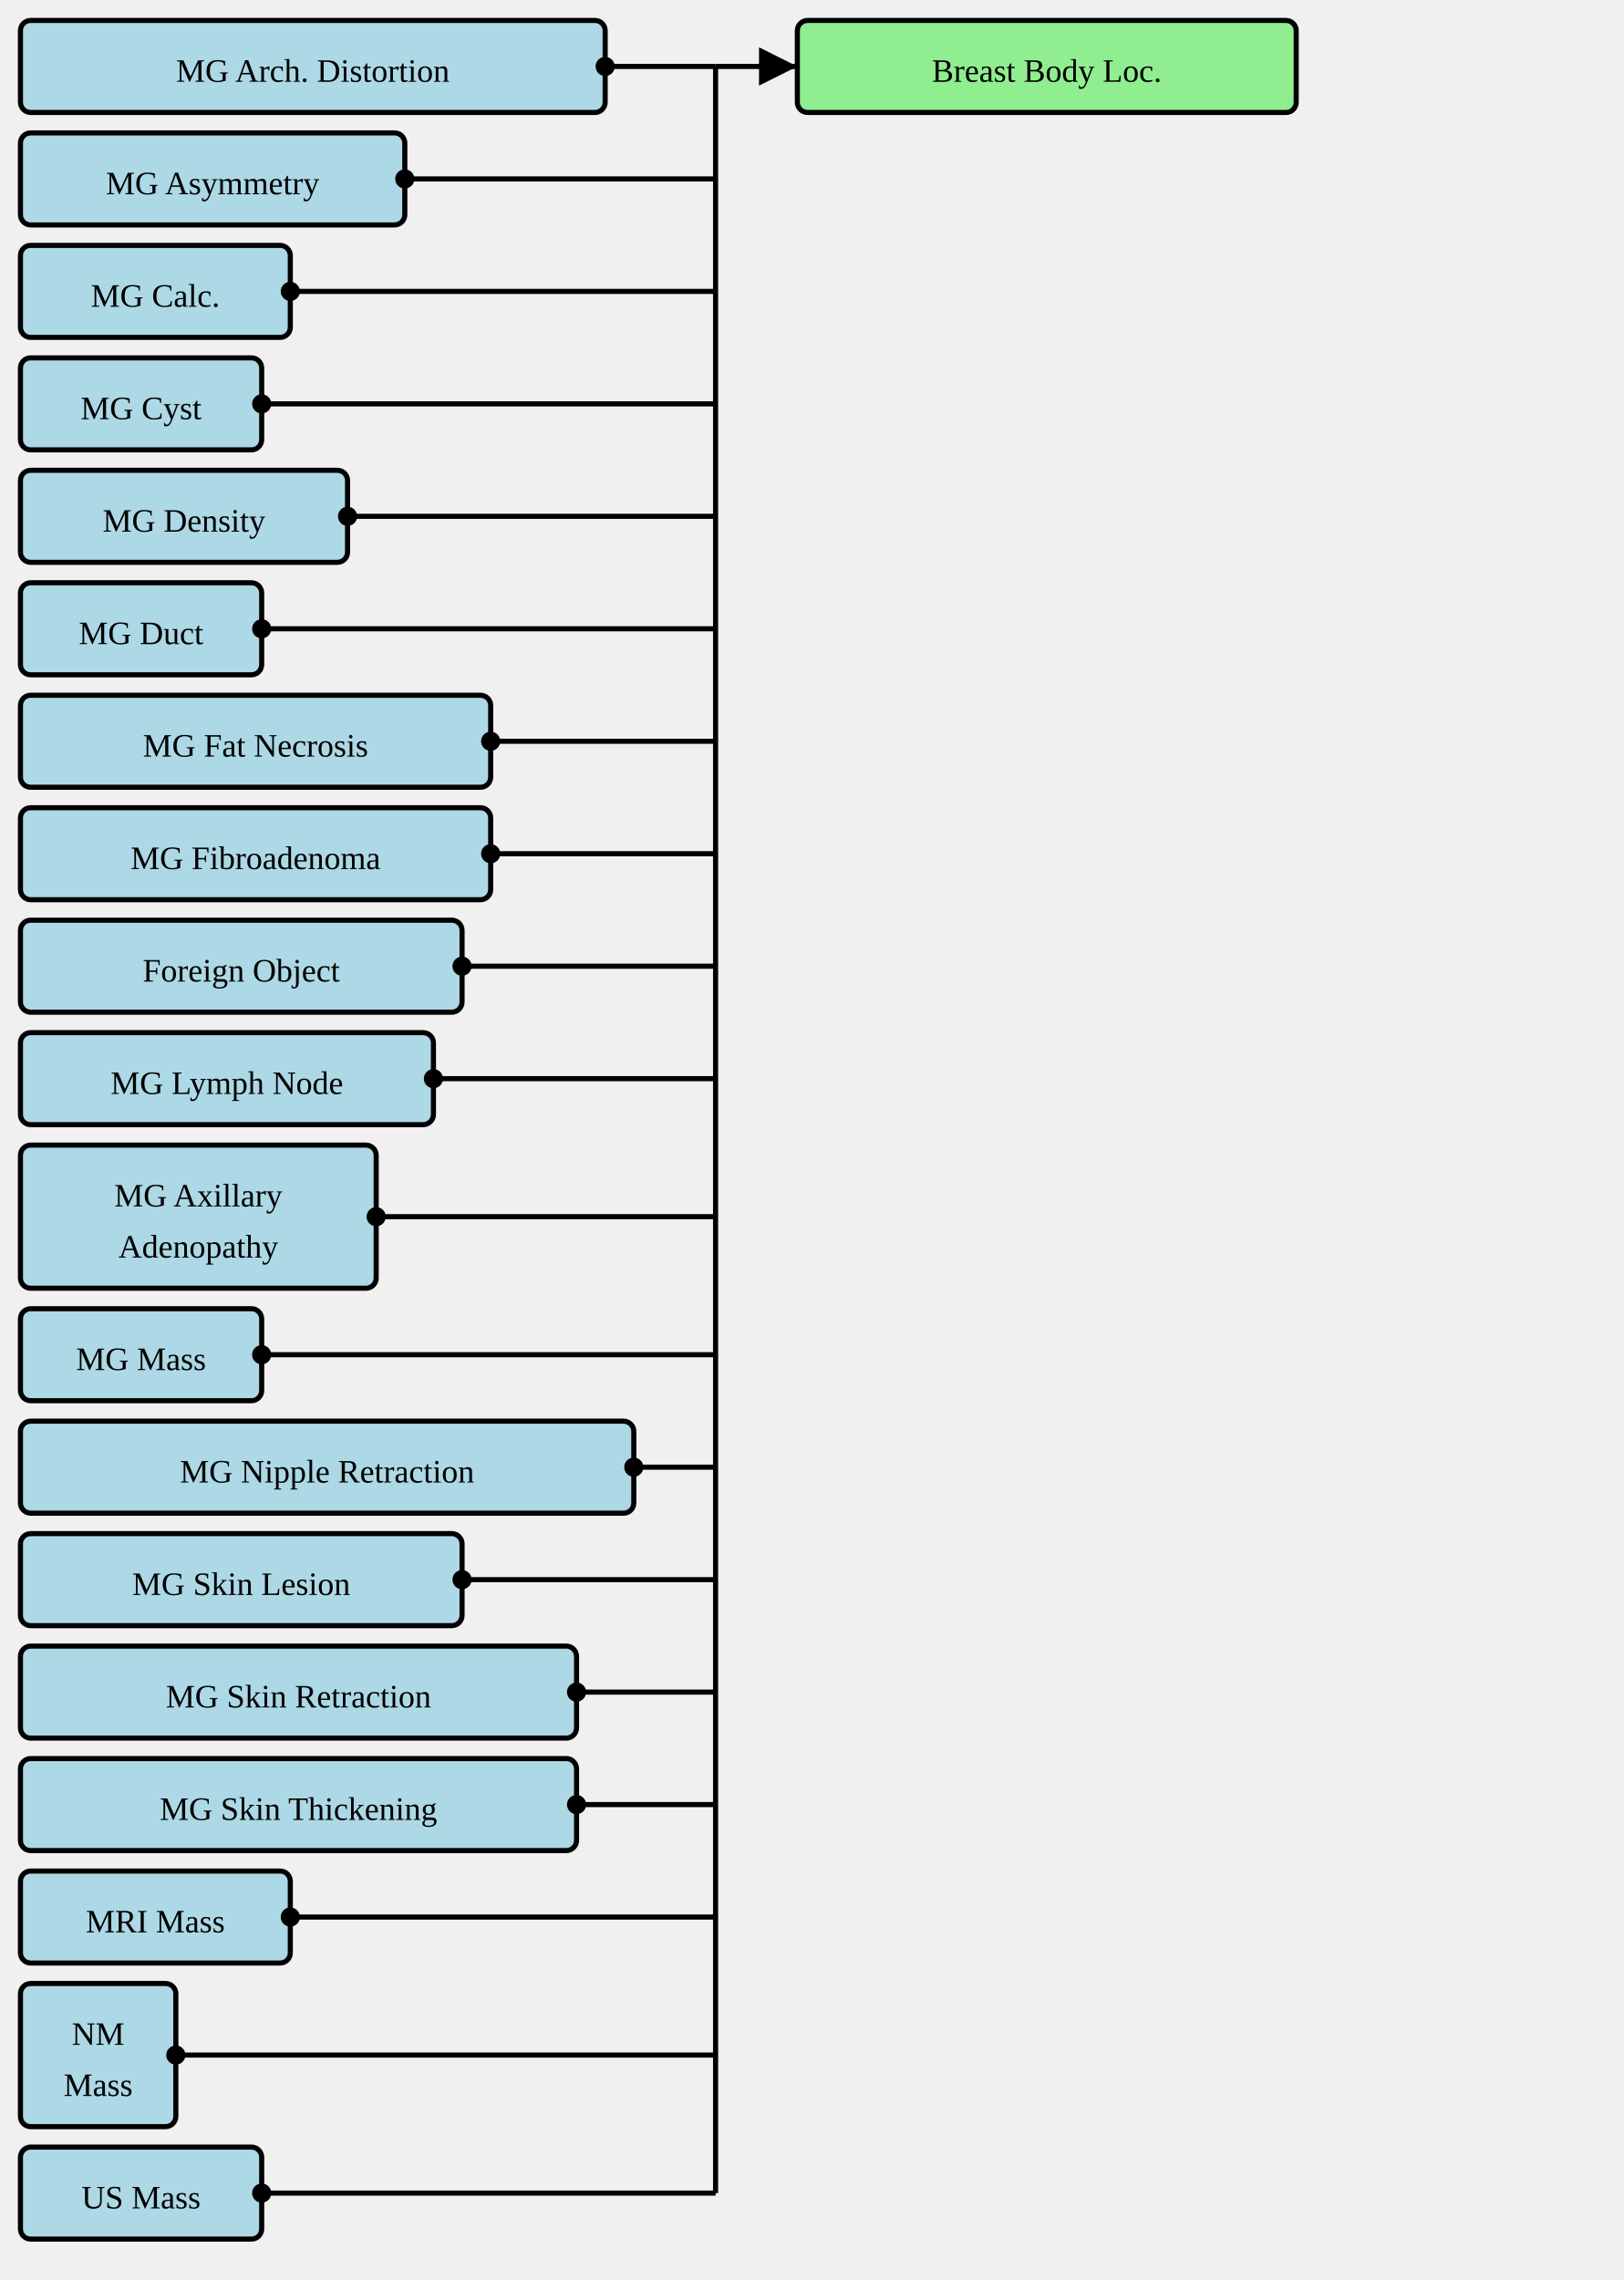
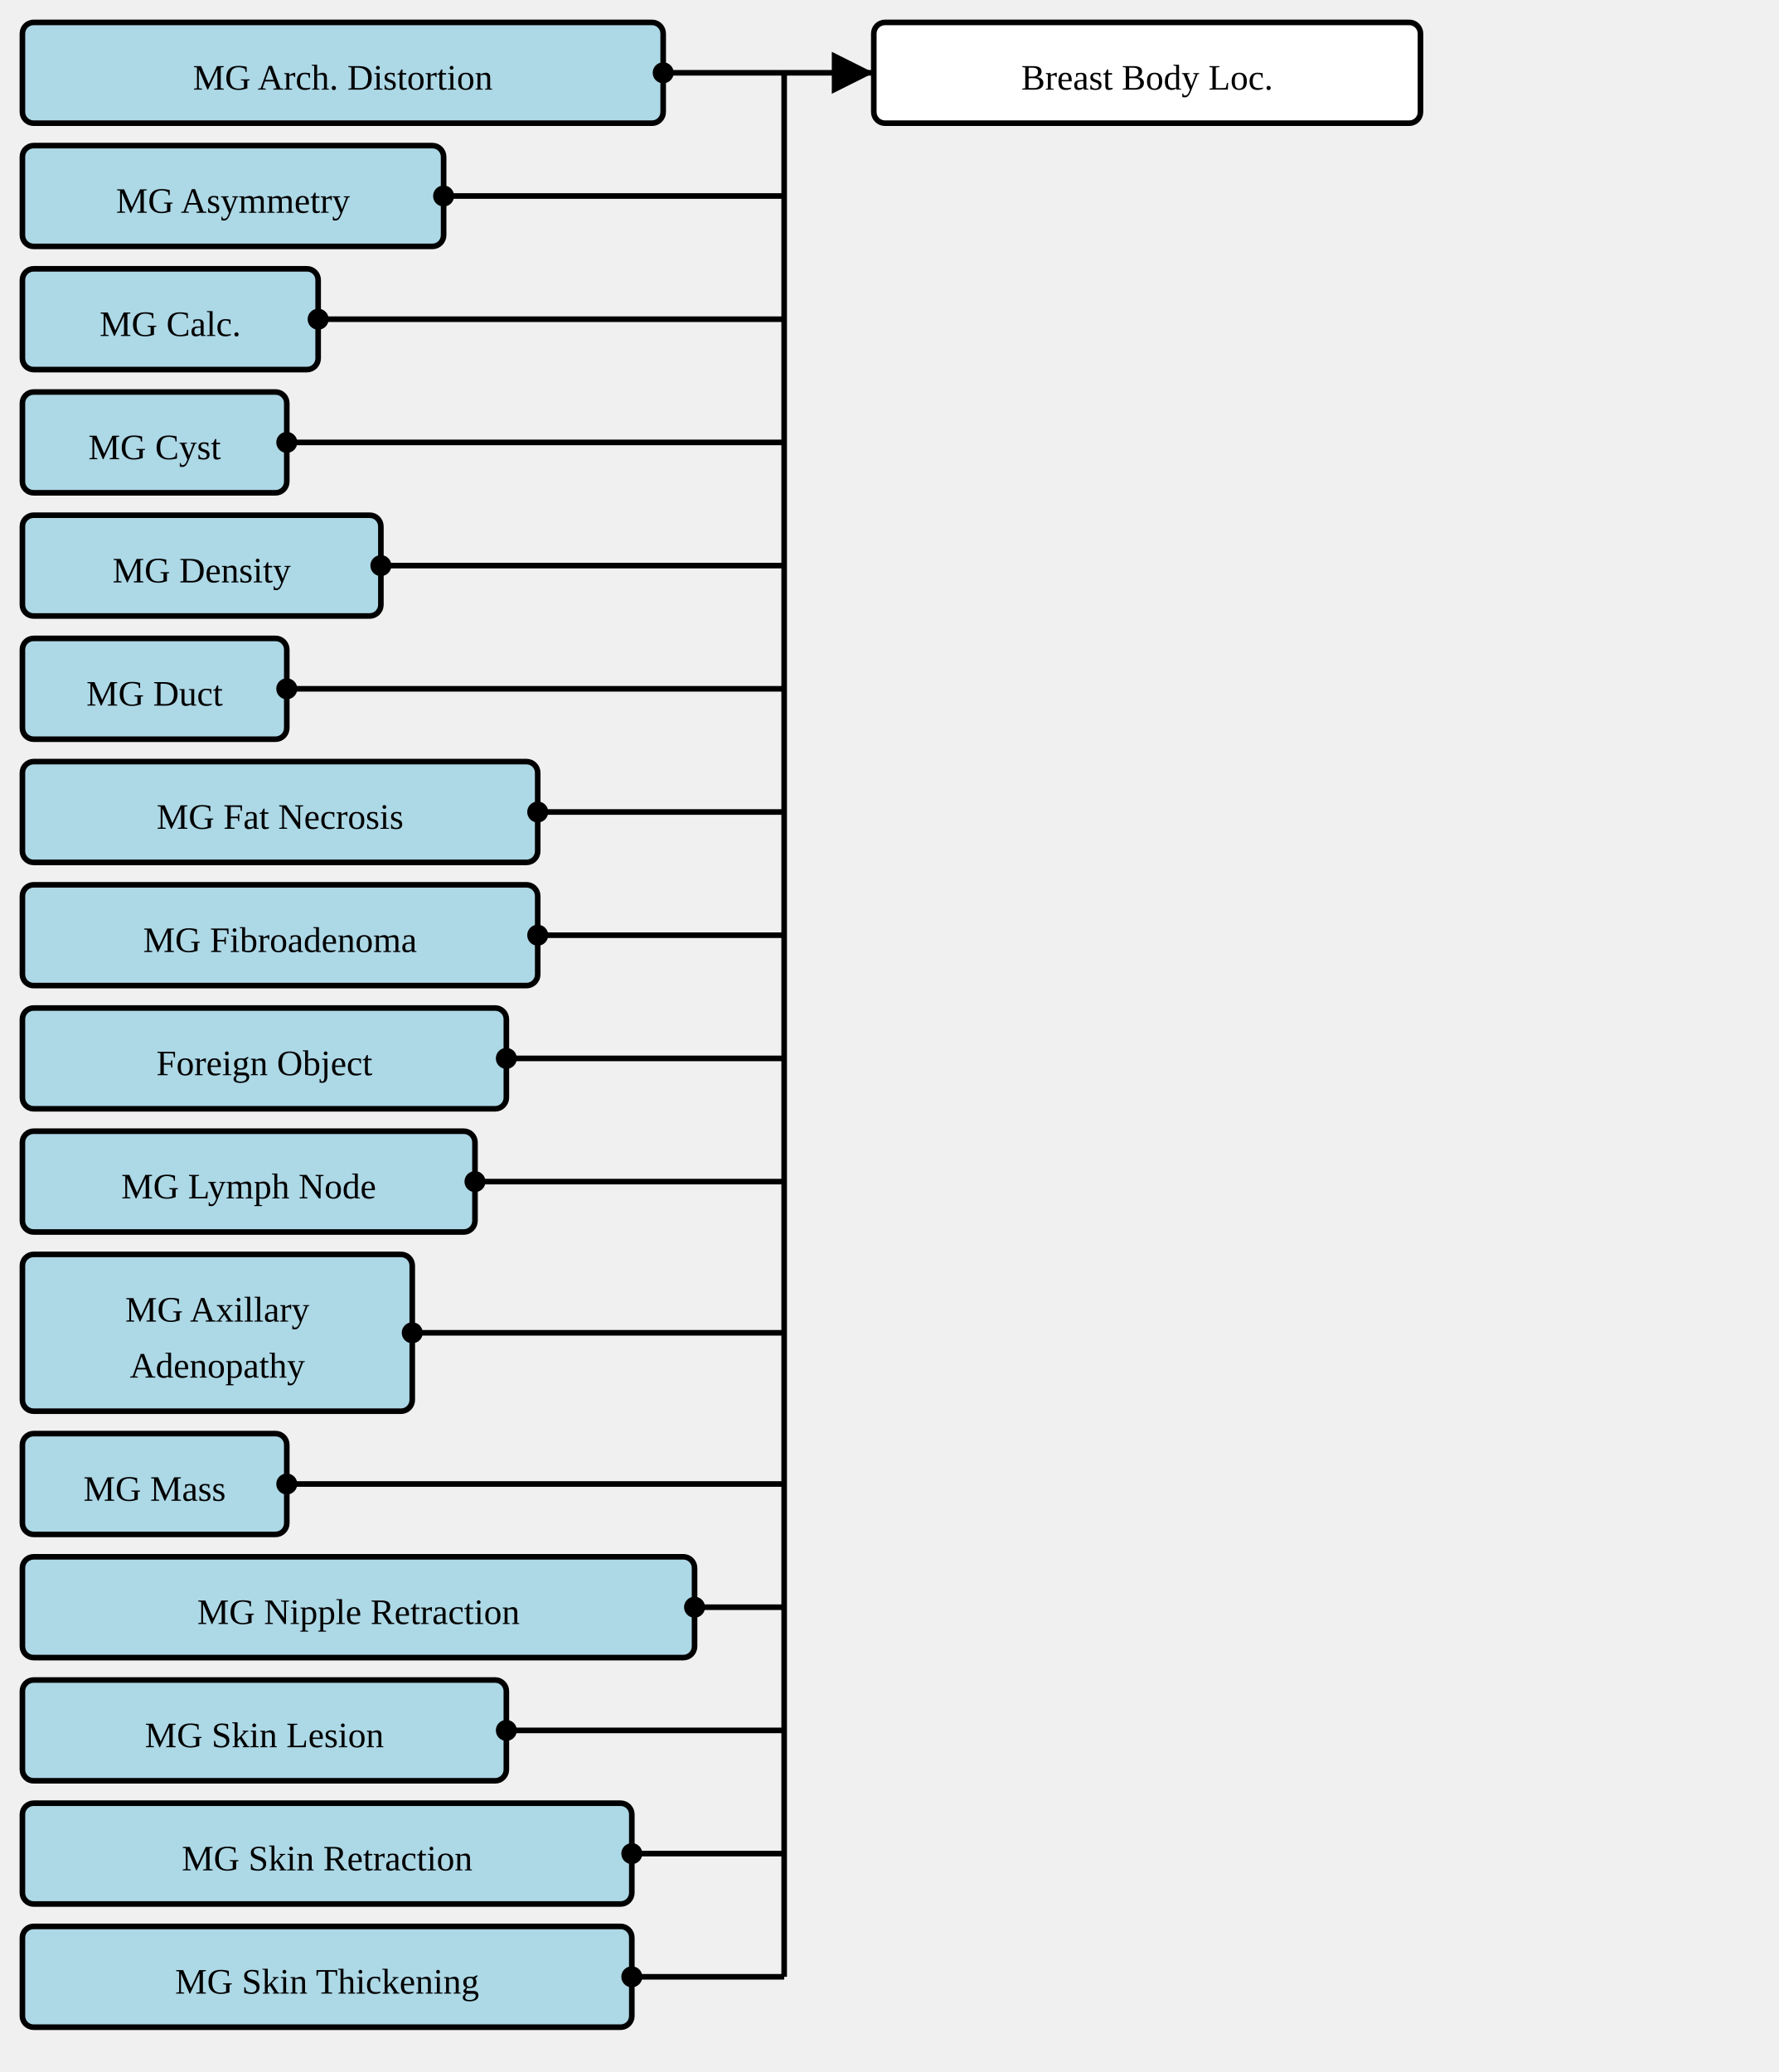
- <svg xmlns="http://www.w3.org/2000/svg" version="1.1" width="595.5" height="836.25">
+ <svg xmlns="http://www.w3.org/2000/svg" version="1.1" width="595.5" height="693.75">
  <defs>
    <marker id="arrowStart" markerWidth="3.75" markerHeight="3.75" markerUnits="px" refX="1.875" refY="1.875">
      <circle fill="Black" stroke-width="0" cx="1.875" cy="1.875" r="1.875" />
    </marker>
    <marker id="arrowEnd" markerWidth="7.5" markerHeight="7.5" markerUnits="px" refX="7.5" refY="3.75">
      <polygon fill="Black" stroke-width="0" points="0 0 7.5 3.75 0 7.5" />
    </marker>
  </defs>
  <g>
    <g transform="translate(7.5 7.5)">
      <rect fill="LightBlue" stroke="Black" stroke-width="1.875" x="0" y="0" width="214.5" height="33.75" rx="3.75" ry="3.75" />
      <a href="./StructureDefinition-MGAbnormalityArchitecturalDistortion.html" target="_blank">
        <text x="107.25" y="22.5" text-anchor="middle">MG Arch. Distortion</text>
      </a>
    </g>
    <g transform="translate(7.5 48.75)">
      <rect fill="LightBlue" stroke="Black" stroke-width="1.875" x="0" y="0" width="141" height="33.75" rx="3.75" ry="3.75" />
      <a href="./StructureDefinition-MGAbnormalityAsymmetry.html" target="_blank">
        <text x="70.5" y="22.5" text-anchor="middle">MG Asymmetry</text>
      </a>
    </g>
    <g transform="translate(7.5 90)">
      <rect fill="LightBlue" stroke="Black" stroke-width="1.875" x="0" y="0" width="99" height="33.75" rx="3.75" ry="3.75" />
      <a href="./StructureDefinition-MGAbnormalityCalcification.html" target="_blank">
        <text x="49.5" y="22.5" text-anchor="middle">MG Calc.</text>
      </a>
    </g>
    <g transform="translate(7.5 131.25)">
      <rect fill="LightBlue" stroke="Black" stroke-width="1.875" x="0" y="0" width="88.5" height="33.75" rx="3.75" ry="3.75" />
      <a href="./StructureDefinition-MGAbnormalityCyst.html" target="_blank">
        <text x="44.25" y="22.5" text-anchor="middle">MG Cyst</text>
      </a>
    </g>
    <g transform="translate(7.5 172.5)">
      <rect fill="LightBlue" stroke="Black" stroke-width="1.875" x="0" y="0" width="120" height="33.75" rx="3.75" ry="3.75" />
      <a href="./StructureDefinition-MGAbnormalityDensity.html" target="_blank">
        <text x="60" y="22.5" text-anchor="middle">MG Density</text>
      </a>
    </g>
    <g transform="translate(7.5 213.75)">
      <rect fill="LightBlue" stroke="Black" stroke-width="1.875" x="0" y="0" width="88.5" height="33.75" rx="3.75" ry="3.75" />
      <a href="./StructureDefinition-MGAbnormalityDuct.html" target="_blank">
        <text x="44.25" y="22.5" text-anchor="middle">MG Duct</text>
      </a>
    </g>
    <g transform="translate(7.5 255)">
      <rect fill="LightBlue" stroke="Black" stroke-width="1.875" x="0" y="0" width="172.5" height="33.75" rx="3.75" ry="3.75" />
      <a href="./StructureDefinition-MGAbnormalityFatNecrosis.html" target="_blank">
        <text x="86.25" y="22.5" text-anchor="middle">MG Fat Necrosis</text>
      </a>
    </g>
    <g transform="translate(7.5 296.25)">
      <rect fill="LightBlue" stroke="Black" stroke-width="1.875" x="0" y="0" width="172.5" height="33.75" rx="3.75" ry="3.75" />
      <a href="./StructureDefinition-MGAbnormalityFibroadenoma.html" target="_blank">
        <text x="86.25" y="22.5" text-anchor="middle">MG Fibroadenoma</text>
      </a>
    </g>
    <g transform="translate(7.5 337.5)">
      <rect fill="LightBlue" stroke="Black" stroke-width="1.875" x="0" y="0" width="162" height="33.75" rx="3.75" ry="3.75" />
      <a href="./StructureDefinition-MGAbnormalityForeignObject.html" target="_blank">
        <text x="81" y="22.5" text-anchor="middle">Foreign Object</text>
      </a>
    </g>
    <g transform="translate(7.5 378.75)">
      <rect fill="LightBlue" stroke="Black" stroke-width="1.875" x="0" y="0" width="151.5" height="33.75" rx="3.75" ry="3.75" />
      <a href="./StructureDefinition-MGAbnormalityLymphNode.html" target="_blank">
        <text x="75.75" y="22.5" text-anchor="middle">MG Lymph Node</text>
      </a>
    </g>
    <g transform="translate(7.5 420)">
      <rect fill="LightBlue" stroke="Black" stroke-width="1.875" x="0" y="0" width="130.5" height="52.5" rx="3.75" ry="3.75" />
      <a href="./StructureDefinition-MGAxillaryAdenopathy.html" target="_blank">
        <text x="65.25" y="22.5" text-anchor="middle">MG Axillary</text>
      </a>
      <a href="./StructureDefinition-MGAxillaryAdenopathy.html" target="_blank">
        <text x="65.25" y="41.25" text-anchor="middle">Adenopathy</text>
      </a>
    </g>
    <g transform="translate(7.5 480)">
      <rect fill="LightBlue" stroke="Black" stroke-width="1.875" x="0" y="0" width="88.5" height="33.75" rx="3.75" ry="3.75" />
      <a href="./StructureDefinition-MGMass.html" target="_blank">
        <text x="44.25" y="22.5" text-anchor="middle">MG Mass</text>
      </a>
    </g>
    <g transform="translate(7.5 521.25)">
      <rect fill="LightBlue" stroke="Black" stroke-width="1.875" x="0" y="0" width="225" height="33.75" rx="3.75" ry="3.75" />
      <a href="./StructureDefinition-MGNippleRetraction.html" target="_blank">
        <text x="112.5" y="22.5" text-anchor="middle">MG Nipple Retraction</text>
      </a>
    </g>
    <g transform="translate(7.5 562.5)">
      <rect fill="LightBlue" stroke="Black" stroke-width="1.875" x="0" y="0" width="162" height="33.75" rx="3.75" ry="3.75" />
      <a href="./StructureDefinition-MGSkinLesion.html" target="_blank">
        <text x="81" y="22.5" text-anchor="middle">MG Skin Lesion</text>
      </a>
    </g>
    <g transform="translate(7.5 603.75)">
      <rect fill="LightBlue" stroke="Black" stroke-width="1.875" x="0" y="0" width="204" height="33.75" rx="3.75" ry="3.75" />
      <a href="./StructureDefinition-MGSkinRetraction.html" target="_blank">
        <text x="102" y="22.5" text-anchor="middle">MG Skin Retraction</text>
      </a>
    </g>
    <g transform="translate(7.5 645)">
      <rect fill="LightBlue" stroke="Black" stroke-width="1.875" x="0" y="0" width="204" height="33.75" rx="3.75" ry="3.75" />
      <a href="./StructureDefinition-MGSkinThickening.html" target="_blank">
        <text x="102" y="22.5" text-anchor="middle">MG Skin Thickening</text>
      </a>
    </g>
-     <g transform="translate(7.5 686.25)">
-       <rect fill="LightBlue" stroke="Black" stroke-width="1.875" x="0" y="0" width="99" height="33.75" rx="3.75" ry="3.75" />
-       <a href="./StructureDefinition-MRIMass.html" target="_blank">
-         <text x="49.5" y="22.5" text-anchor="middle">MRI Mass</text>
-       </a>
-     </g>
-     <g transform="translate(7.5 727.5)">
-       <rect fill="LightBlue" stroke="Black" stroke-width="1.875" x="0" y="0" width="57" height="52.5" rx="3.75" ry="3.75" />
-       <a href="./StructureDefinition-NMMass.html" target="_blank">
-         <text x="28.5" y="22.5" text-anchor="middle">NM</text>
-       </a>
-       <a href="./StructureDefinition-NMMass.html" target="_blank">
-         <text x="28.5" y="41.25" text-anchor="middle">Mass</text>
-       </a>
-     </g>
-     <g transform="translate(7.5 787.5)">
-       <rect fill="LightBlue" stroke="Black" stroke-width="1.875" x="0" y="0" width="88.5" height="33.75" rx="3.75" ry="3.75" />
-       <a href="./StructureDefinition-USMass.html" target="_blank">
-         <text x="44.25" y="22.5" text-anchor="middle">US Mass</text>
-       </a>
-     </g>
    <line stroke="Black" stroke-width="1.875" marker-end="url(#arrowEnd)" x1="262.5" y1="24.375" x2="292.5" y2="24.375" />
    <line stroke="Black" stroke-width="1.875" marker-start="url(#arrowStart)" x1="222" y1="24.375" x2="262.5" y2="24.375" />
    <line stroke="Black" stroke-width="1.875" marker-start="url(#arrowStart)" x1="148.5" y1="65.625" x2="262.5" y2="65.625" />
    <line stroke="Black" stroke-width="1.875" marker-start="url(#arrowStart)" x1="106.5" y1="106.875" x2="262.5" y2="106.875" />
    <line stroke="Black" stroke-width="1.875" marker-start="url(#arrowStart)" x1="96" y1="148.125" x2="262.5" y2="148.125" />
    <line stroke="Black" stroke-width="1.875" marker-start="url(#arrowStart)" x1="127.5" y1="189.375" x2="262.5" y2="189.375" />
    <line stroke="Black" stroke-width="1.875" marker-start="url(#arrowStart)" x1="96" y1="230.625" x2="262.5" y2="230.625" />
    <line stroke="Black" stroke-width="1.875" marker-start="url(#arrowStart)" x1="180" y1="271.875" x2="262.5" y2="271.875" />
    <line stroke="Black" stroke-width="1.875" marker-start="url(#arrowStart)" x1="180" y1="313.125" x2="262.5" y2="313.125" />
    <line stroke="Black" stroke-width="1.875" marker-start="url(#arrowStart)" x1="169.5" y1="354.375" x2="262.5" y2="354.375" />
    <line stroke="Black" stroke-width="1.875" marker-start="url(#arrowStart)" x1="159" y1="395.625" x2="262.5" y2="395.625" />
    <line stroke="Black" stroke-width="1.875" marker-start="url(#arrowStart)" x1="138" y1="446.25" x2="262.5" y2="446.25" />
    <line stroke="Black" stroke-width="1.875" marker-start="url(#arrowStart)" x1="96" y1="496.875" x2="262.5" y2="496.875" />
    <line stroke="Black" stroke-width="1.875" marker-start="url(#arrowStart)" x1="232.5" y1="538.125" x2="262.5" y2="538.125" />
    <line stroke="Black" stroke-width="1.875" marker-start="url(#arrowStart)" x1="169.5" y1="579.375" x2="262.5" y2="579.375" />
    <line stroke="Black" stroke-width="1.875" marker-start="url(#arrowStart)" x1="211.5" y1="620.625" x2="262.5" y2="620.625" />
    <line stroke="Black" stroke-width="1.875" marker-start="url(#arrowStart)" x1="211.5" y1="661.875" x2="262.5" y2="661.875" />
-     <line stroke="Black" stroke-width="1.875" marker-start="url(#arrowStart)" x1="106.5" y1="703.125" x2="262.5" y2="703.125" />
-     <line stroke="Black" stroke-width="1.875" marker-start="url(#arrowStart)" x1="64.5" y1="753.75" x2="262.5" y2="753.75" />
-     <line stroke="Black" stroke-width="1.875" marker-start="url(#arrowStart)" x1="96" y1="804.375" x2="262.5" y2="804.375" />
-     <line stroke="Black" stroke-width="1.875" x1="262.5" y1="24.375" x2="262.5" y2="804.375" />
+     <line stroke="Black" stroke-width="1.875" x1="262.5" y1="24.375" x2="262.5" y2="661.875" />
  </g>
  <g>
    <g transform="translate(292.5 7.5)">
-       <rect fill="LightGreen" stroke="Black" stroke-width="1.875" x="0" y="0" width="183" height="33.75" rx="3.75" ry="3.75" />
+       <rect fill="White" stroke="Black" stroke-width="1.875" x="0" y="0" width="183" height="33.75" rx="3.75" ry="3.75" />
      <text x="91.5" y="22.5" text-anchor="middle">Breast Body Loc.</text>
    </g>
  </g>
  <g />
</svg>
